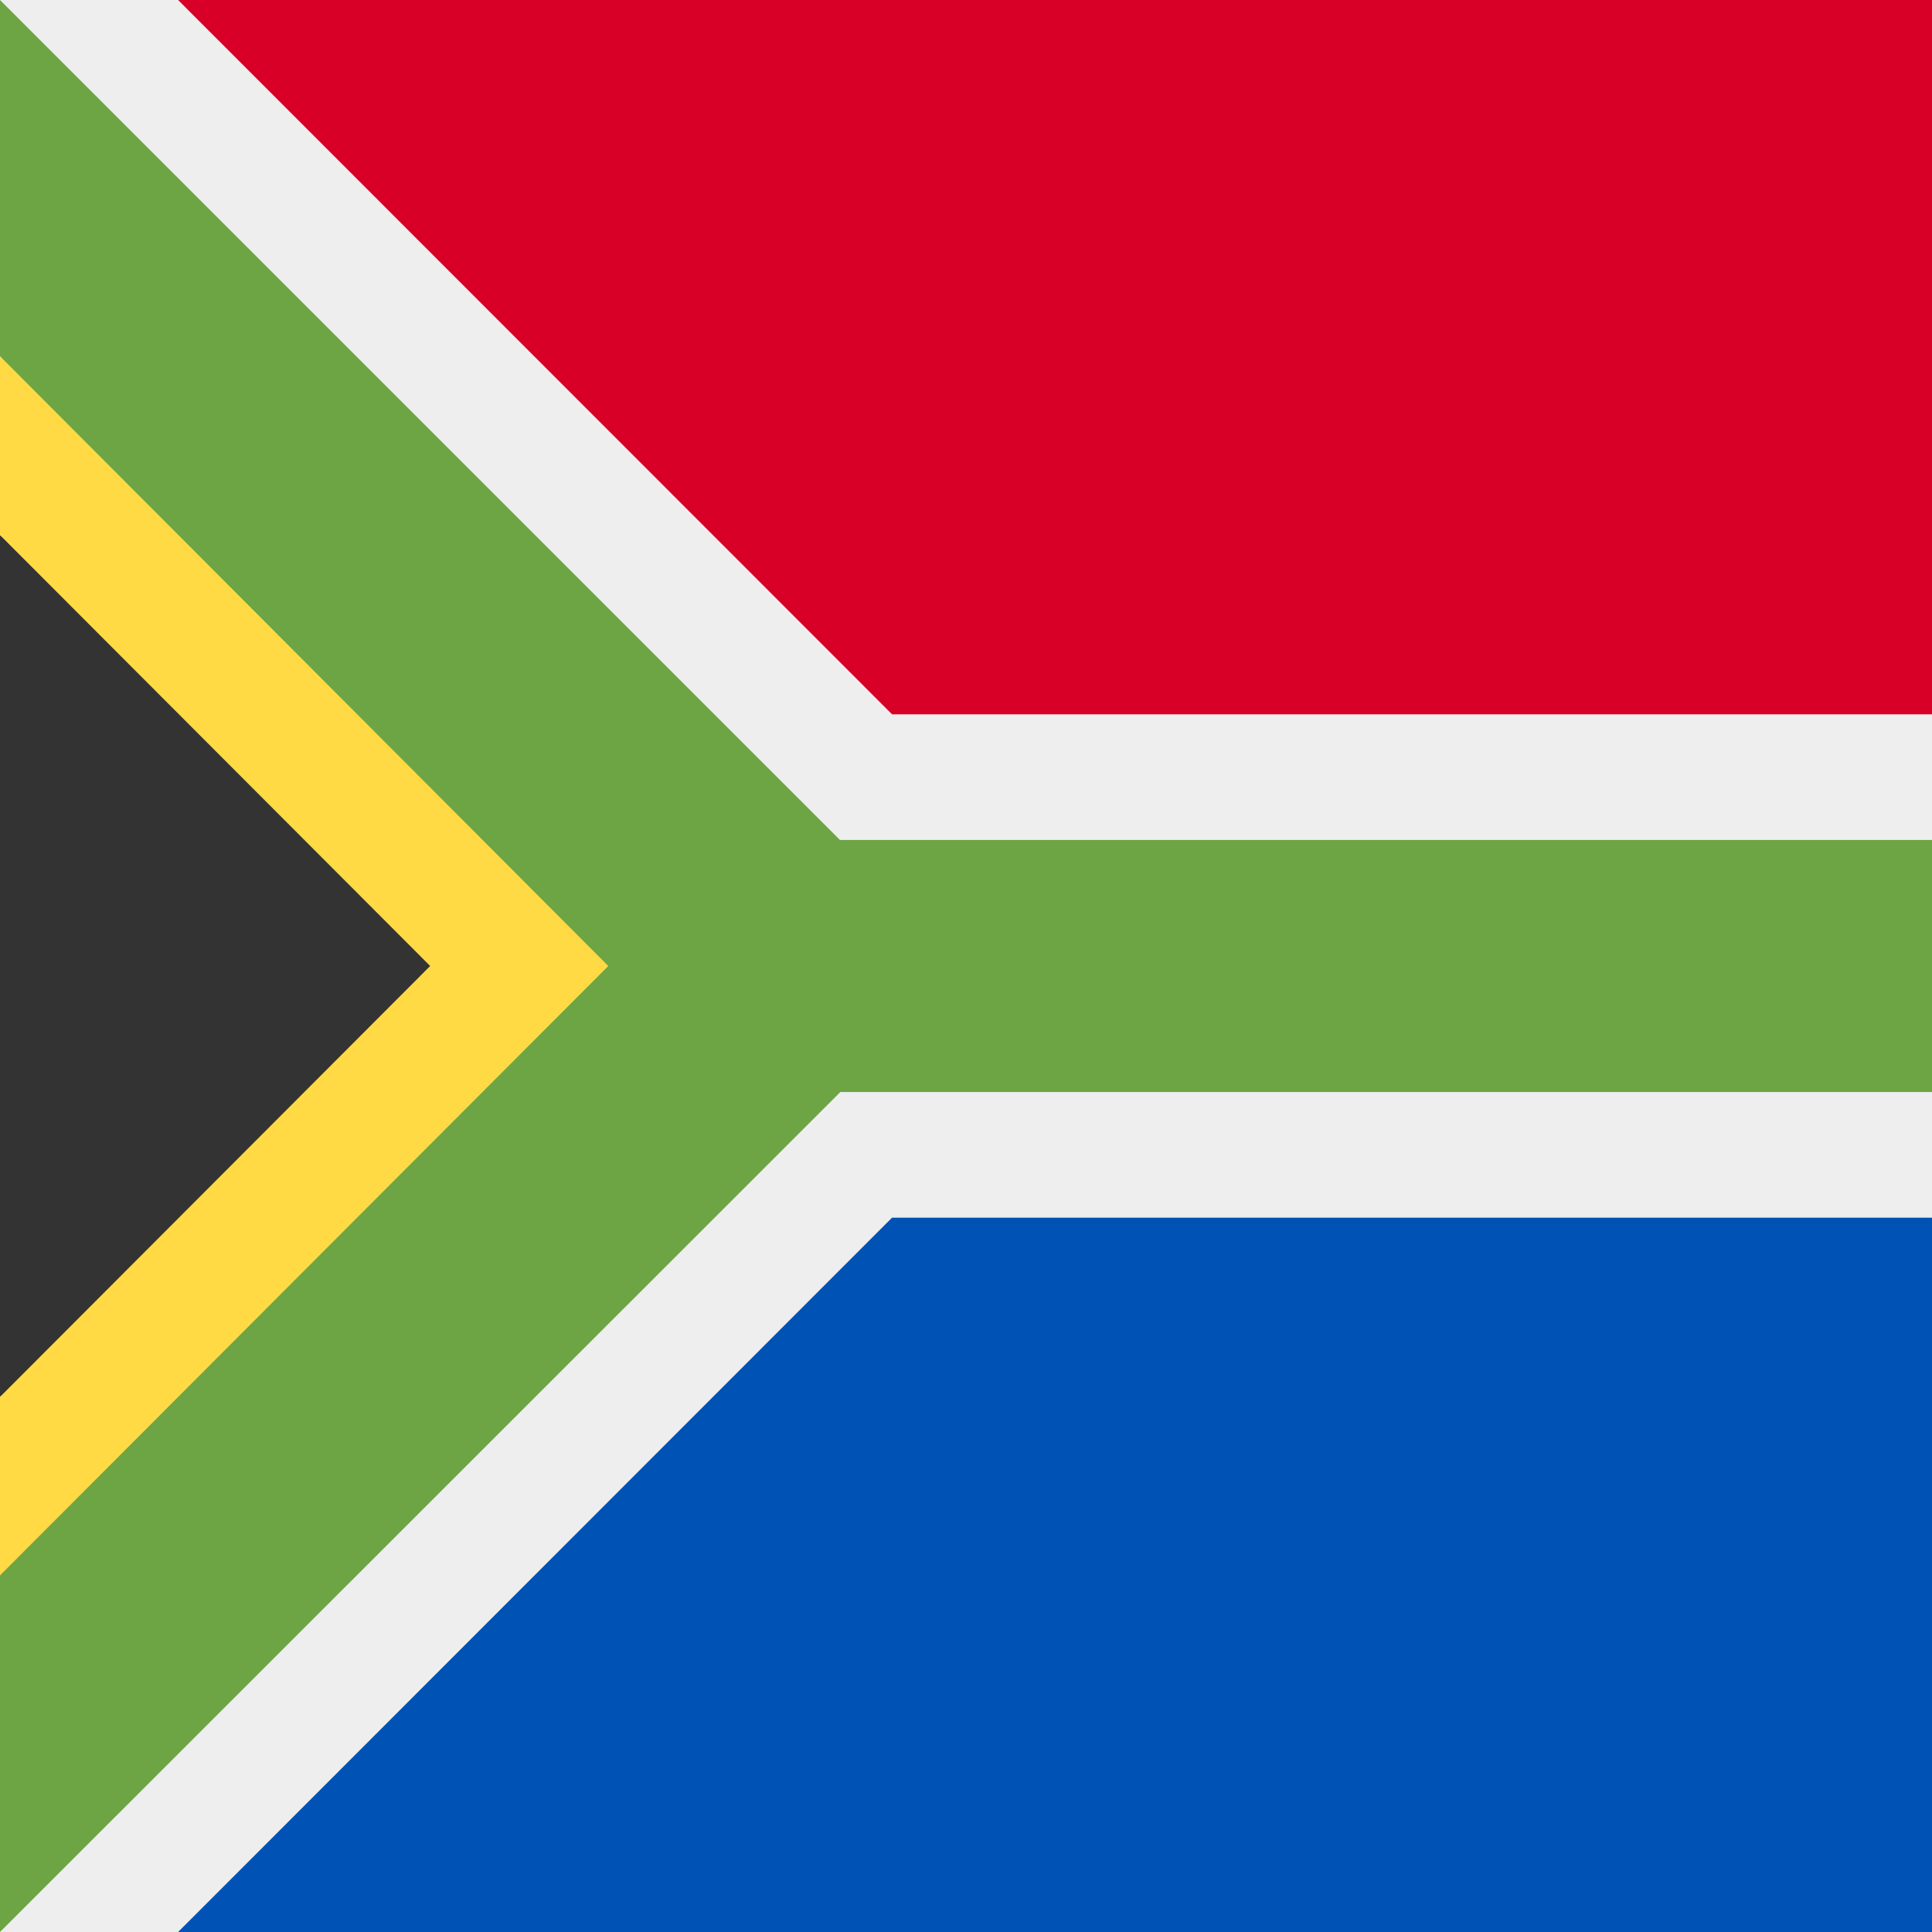
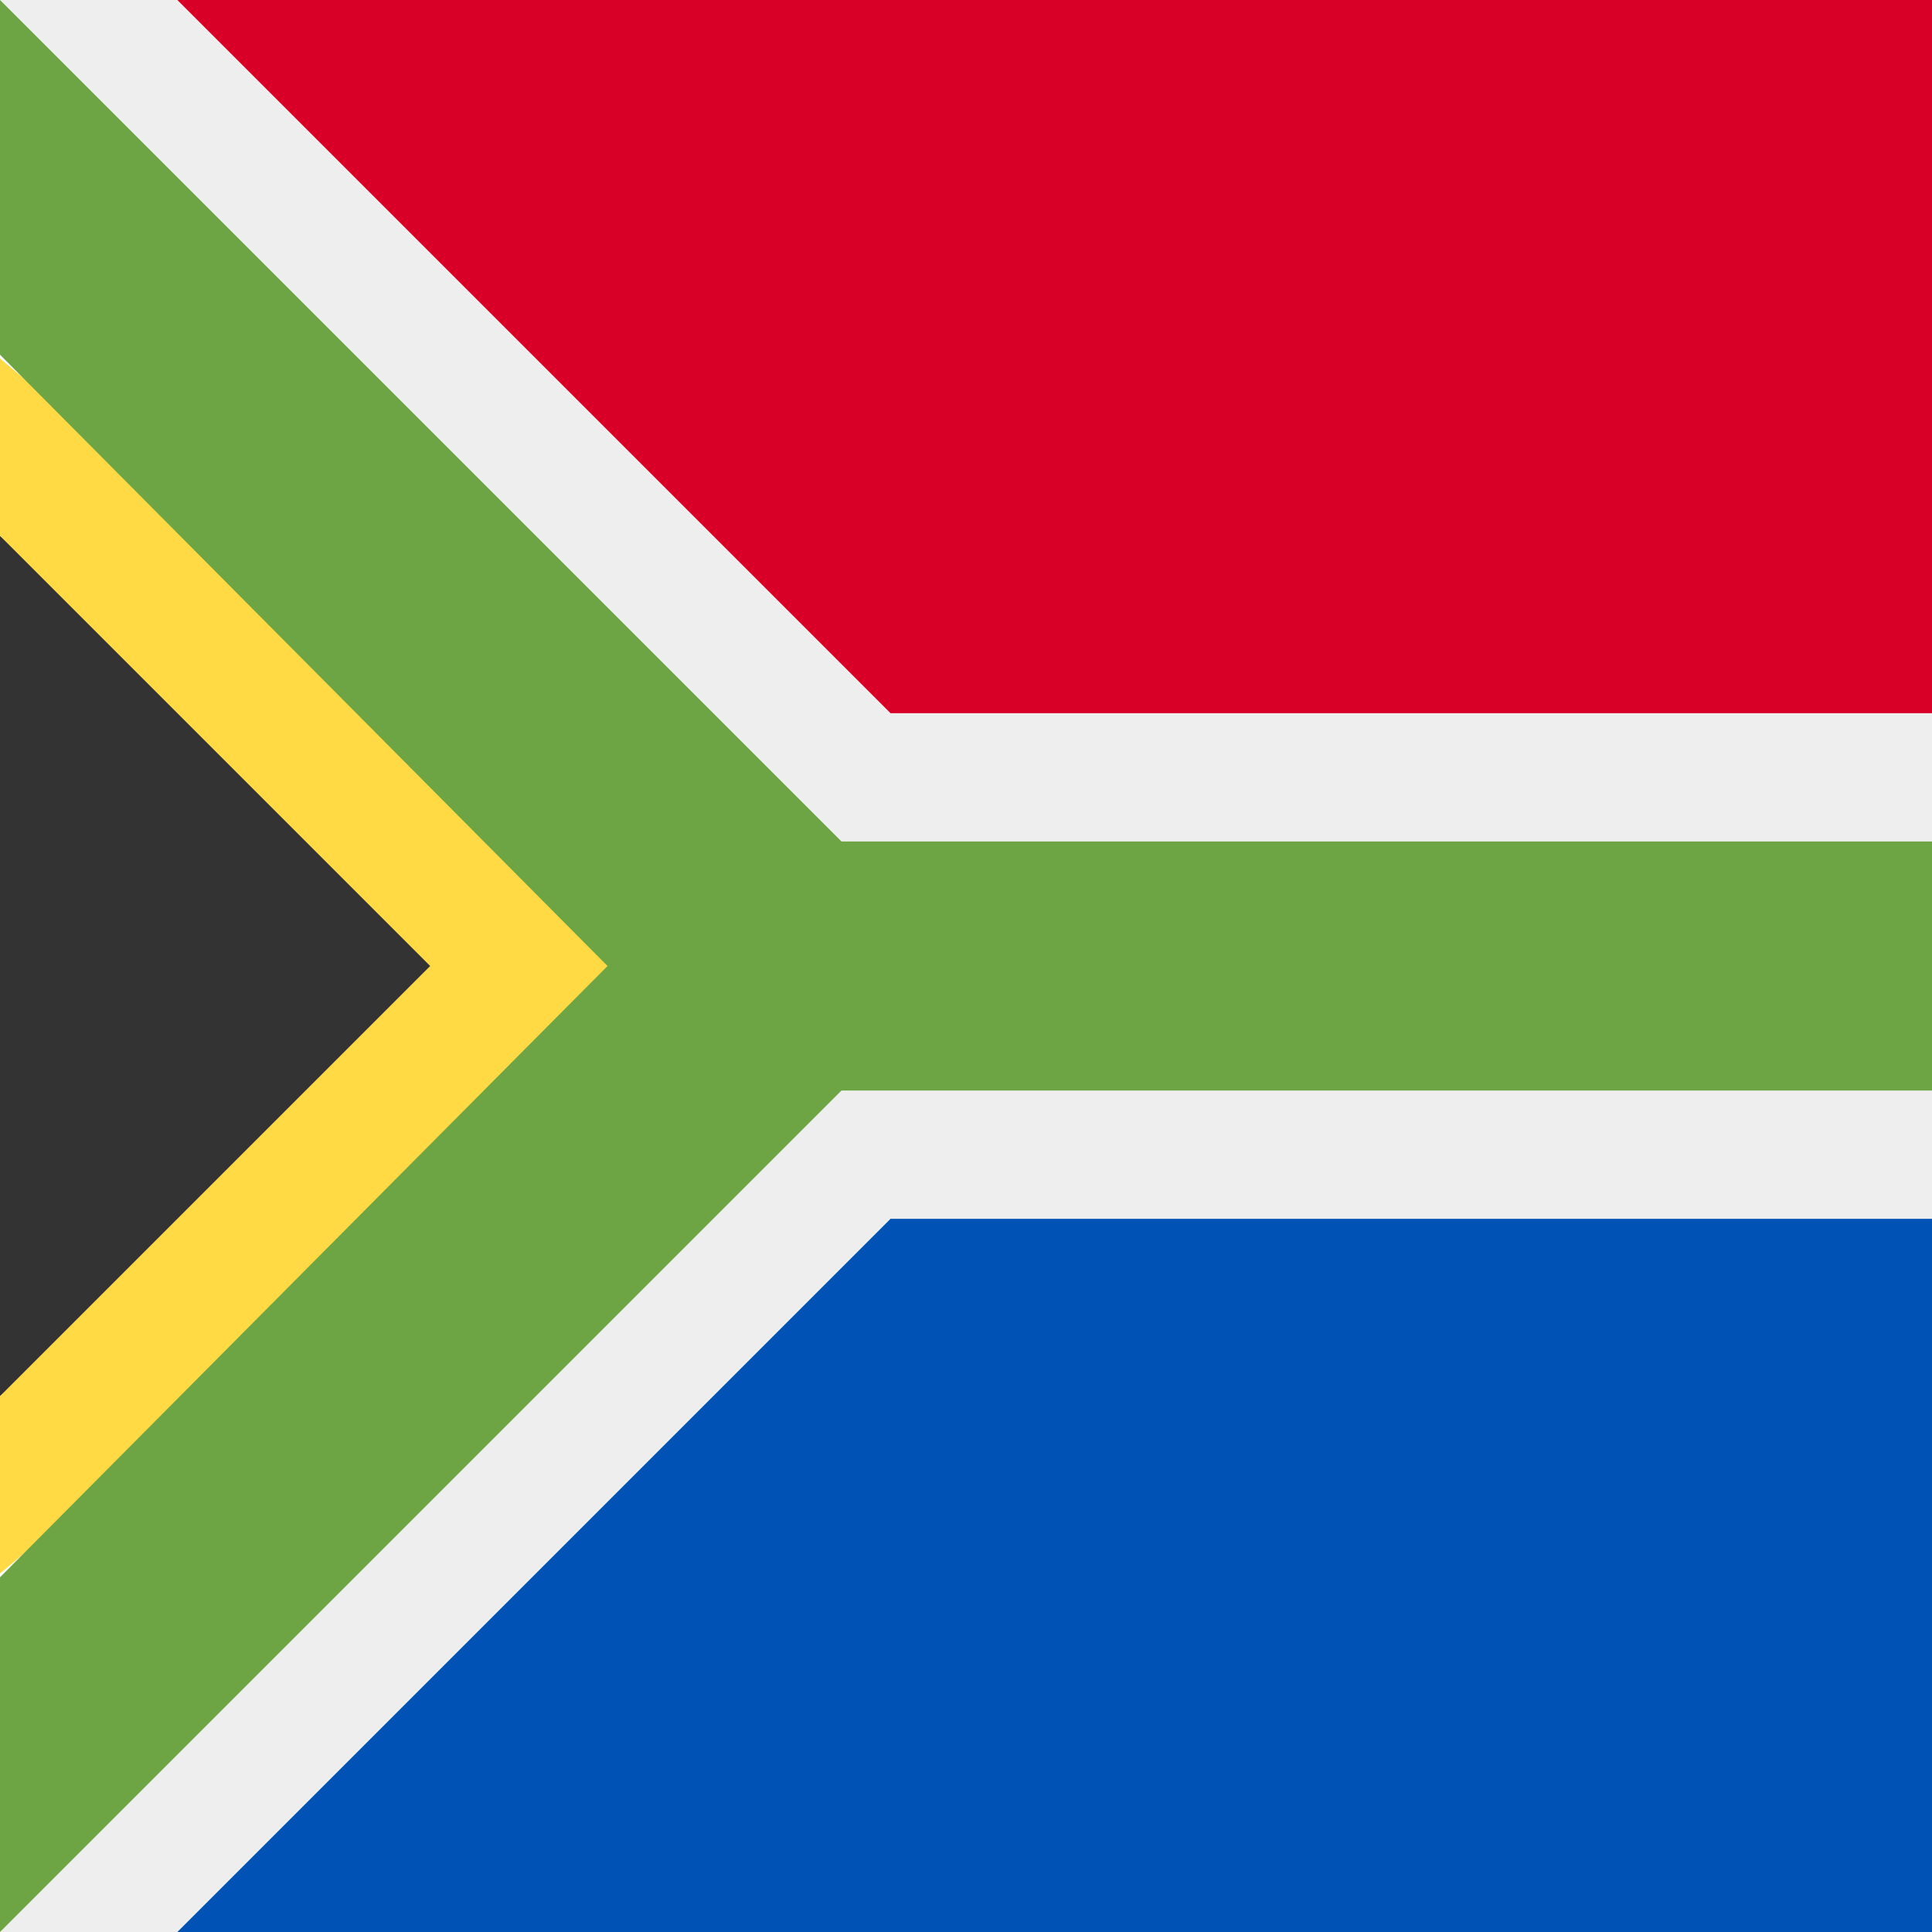
<svg xmlns="http://www.w3.org/2000/svg" width="512" height="512" viewBox="0 0 512 512" style="border-radius:50%">
-   <path fill="#eee" d="m0 0 219.4 257.8L0 512h47.2L512 322.7v-33.3l-28.5-34 28.5-32.8v-33.3L47.2 0z" />
-   <path fill="#333" d="M0 141.8v228.4l139.5-114.7z" />
-   <path fill="#ffda44" d="M199.6 255.5 0 94.5v47.3L114 256 0 370.2v47.3z" />
-   <path fill="#6da544" d="M512 222.6H222.6L0 0v94.4L161.2 256 0 417.5V512l222.7-222.6H512z" />
-   <path fill="#d80027" d="M512 0H47.2l189.2 189.3H512z" />
-   <path fill="#0052b4" d="M512 512H47.2l189.2-189.3H512z" />
+   <path fill="#eee" d="m0 0 192 256L0 512h47l465-189v-34l-32-33 32-33v-34L47 0Z" />
+   <path fill="#333" d="M0 142v228l140-114z" />
+   <path fill="#ffda44" d="M192 256 0 95v47l114 114L0 370v47z" />
+   <path fill="#6da544" d="M512 223H223L0 0v94l161 162L0 418v94l223-223h289z" />
+   <path fill="#d80027" d="M512 0H47l189 189h276z" />
+   <path fill="#0052b4" d="M512 512H47l189-189h276z" />
</svg>
